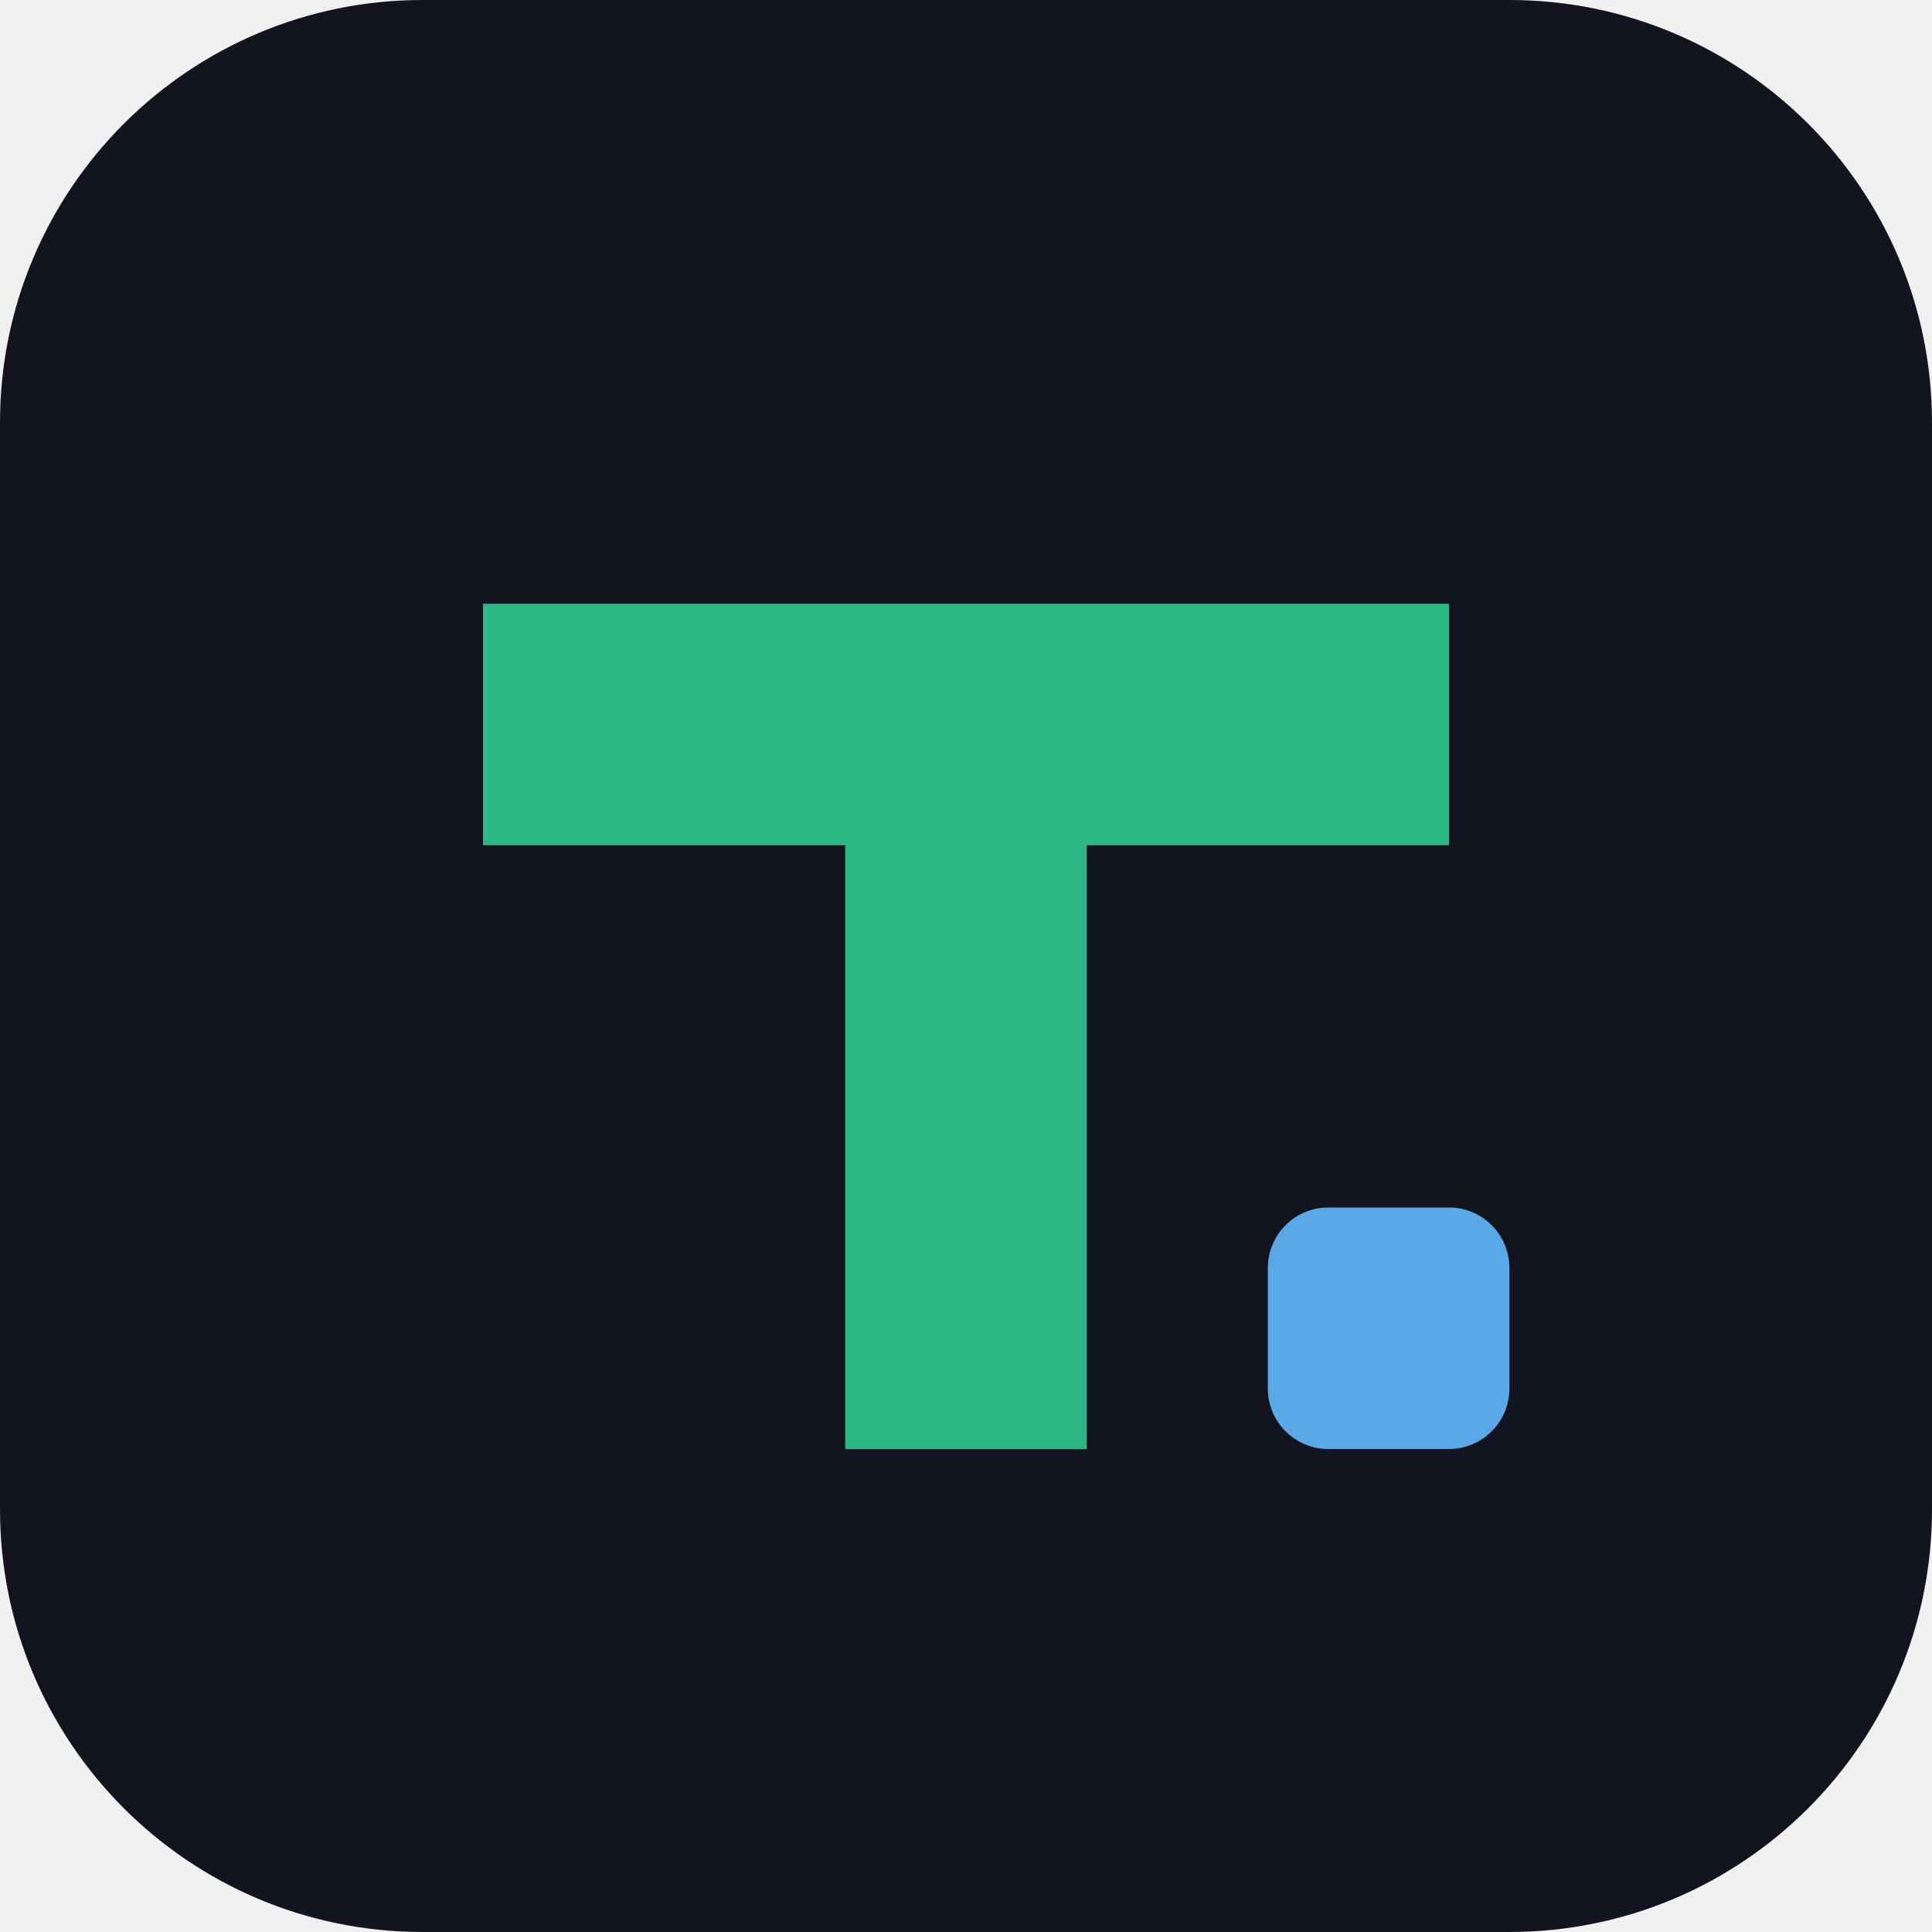
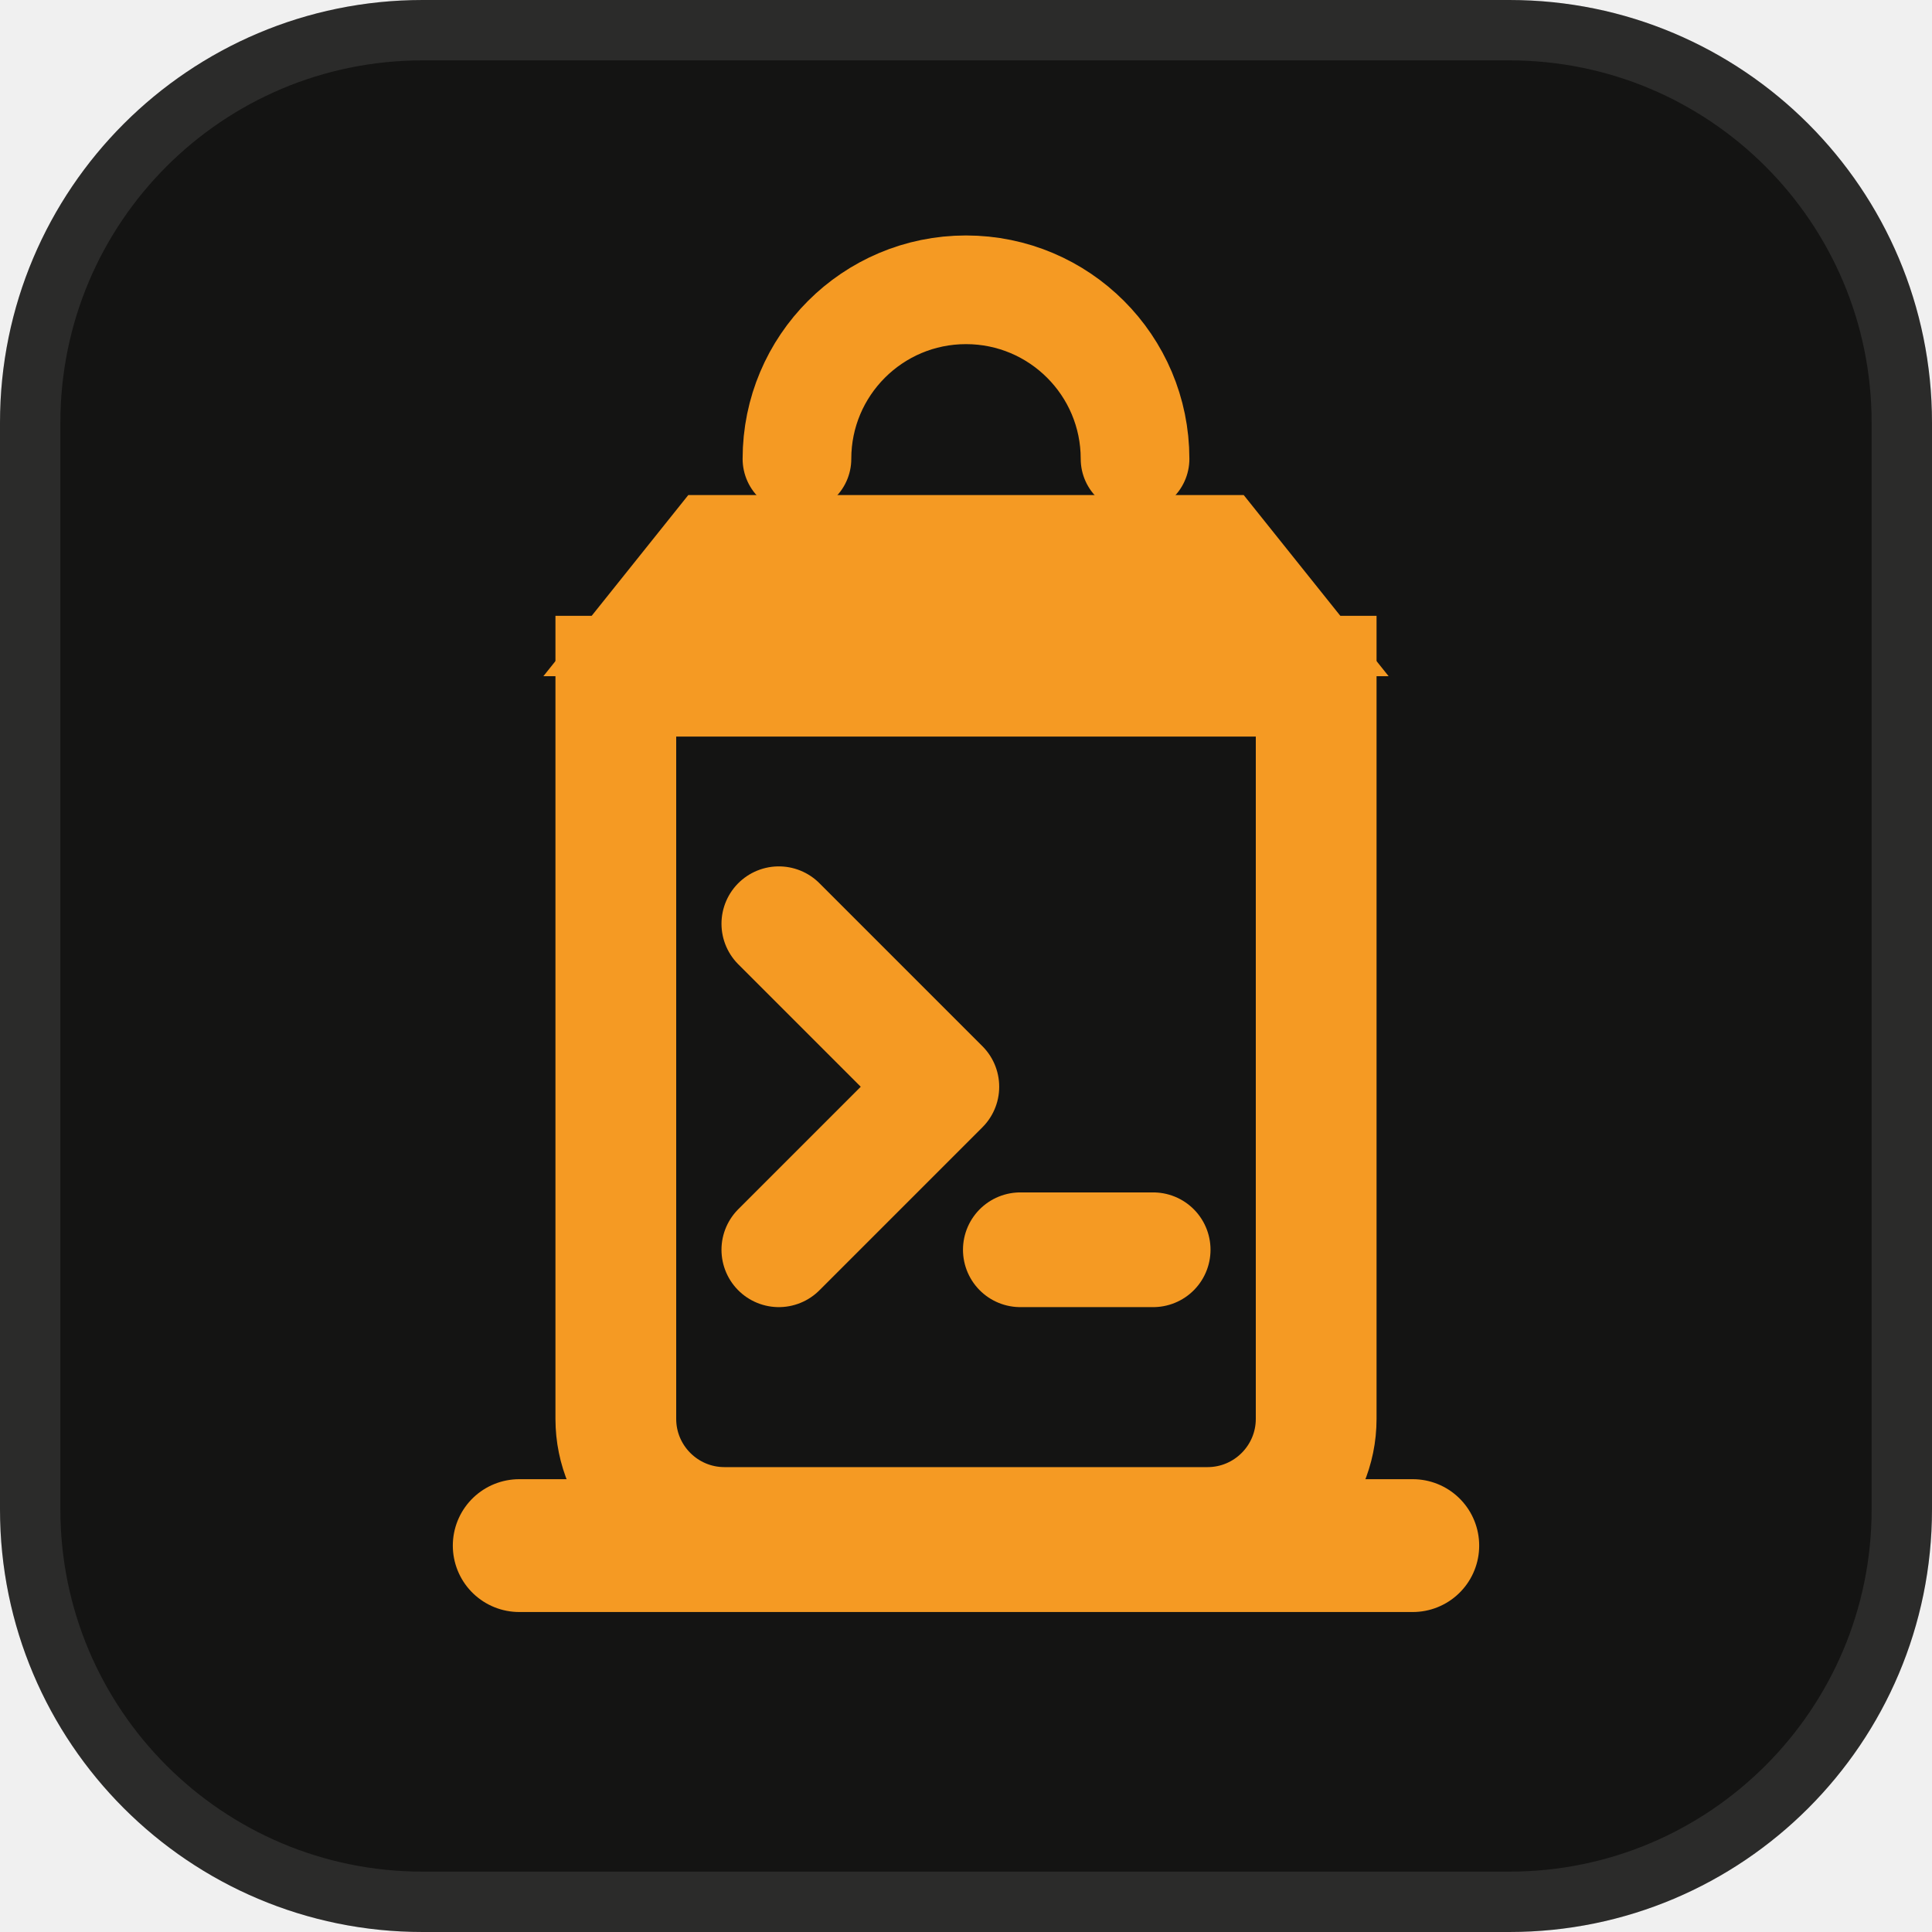
- <svg xmlns="http://www.w3.org/2000/svg" viewBox="0 0 64 64">
-   <rect width="64" height="64" rx="14" fill="#12151F" />
-   <path d="M16 20h32v8H36v20h-8V28H16z" fill="#2BB884" />
-   <rect x="42" y="40" width="8" height="8" rx="2" fill="#5AA9E6" />
+ <svg xmlns="http://www.w3.org/2000/svg" viewBox="0 0 32 32">
+   <rect width="32" height="32" rx="7" fill="#141413" />
+   <rect x=".5" y=".5" width="31" height="31" rx="6.5" fill="none" stroke="#fff" stroke-opacity=".1" />
+   <path d="M13.2 7.6a2.8 2.8 0 0 1 5.6 0" fill="none" stroke="#f59a23" stroke-width="1.8" stroke-linecap="round" />
+   <path d="M11.4 8.2h9.2l2.4 3H9z" fill="#f59a23" />
+   <path d="M10.2 11.2h11.6v12.3a1.8 1.8 0 0 1-1.8 1.8h-8a1.8 1.8 0 0 1-1.8-1.8z" fill="none" stroke="#f59a23" stroke-width="2" />
+   <path d="M12.9 15.3l2.7 2.7-2.7 2.7" fill="none" stroke="#f59a23" stroke-width="1.9" stroke-linecap="round" stroke-linejoin="round" />
+   <path d="M16.9 20.7h2.2" fill="none" stroke="#f59a23" stroke-width="1.9" stroke-linecap="round" />
+   <path d="M8.6 25.6h14.8" stroke="#f59a23" stroke-width="2.2" stroke-linecap="round" />
</svg>
